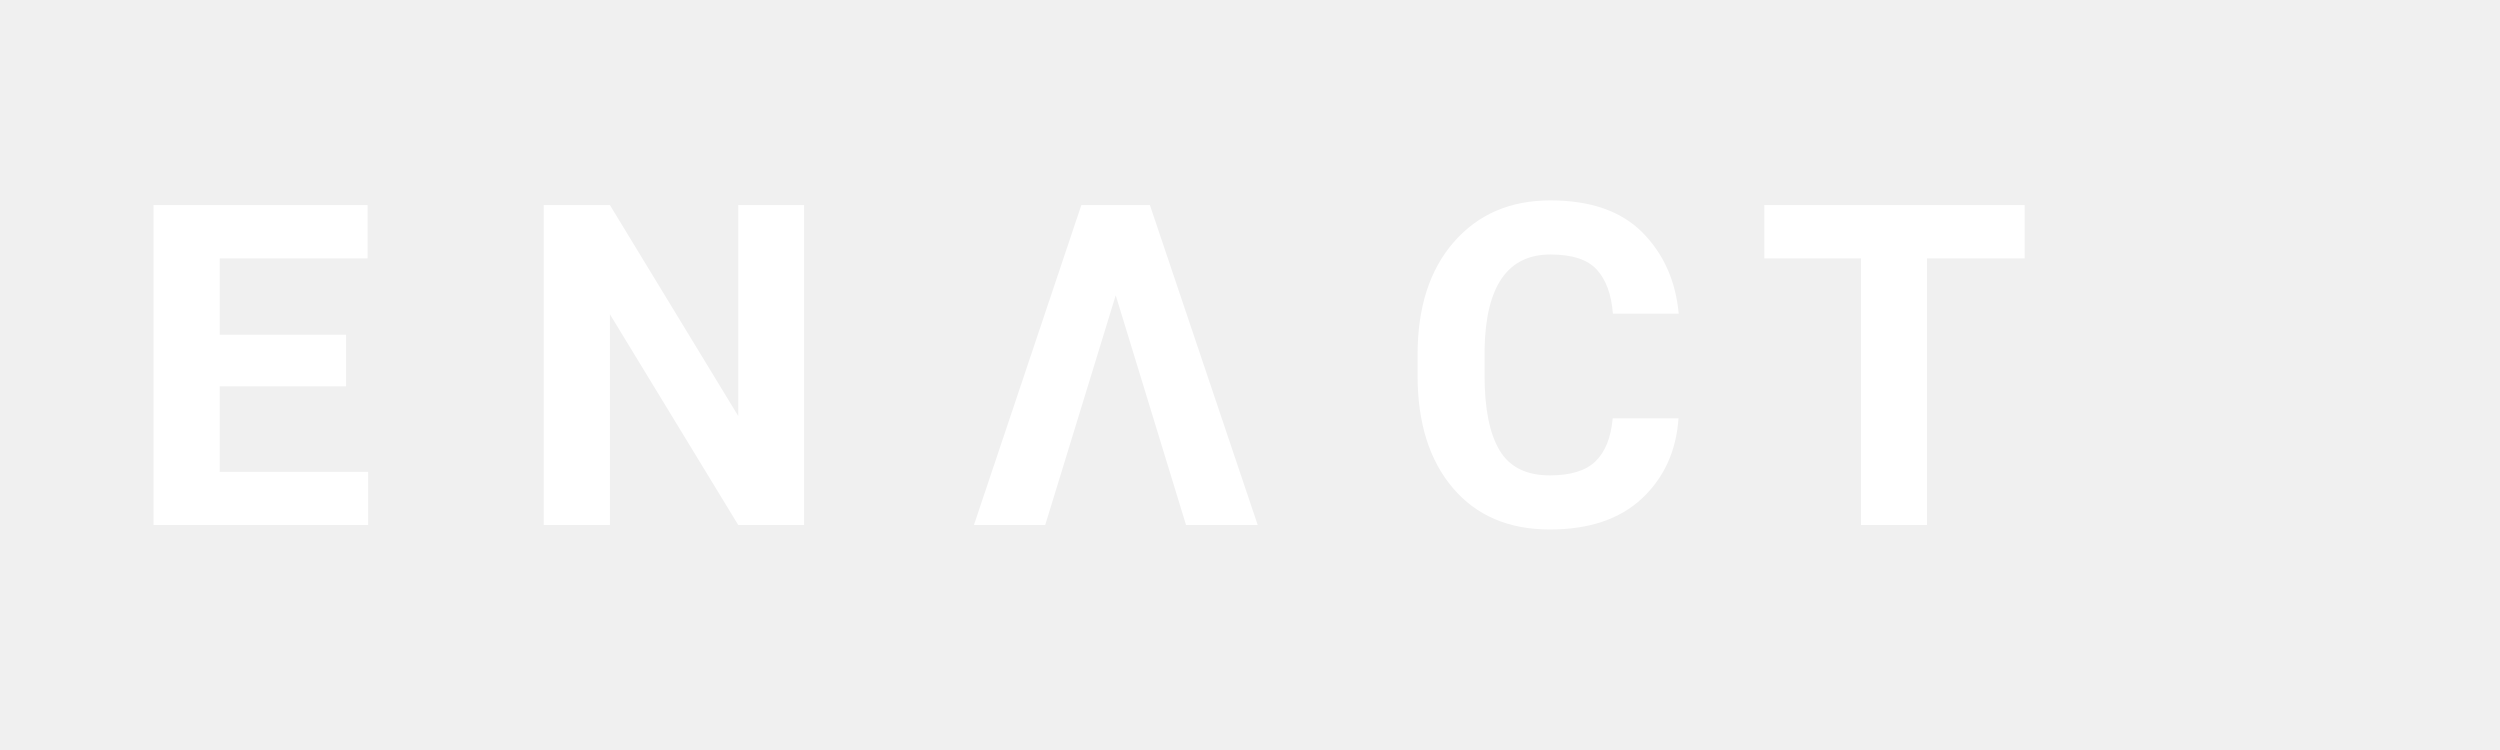
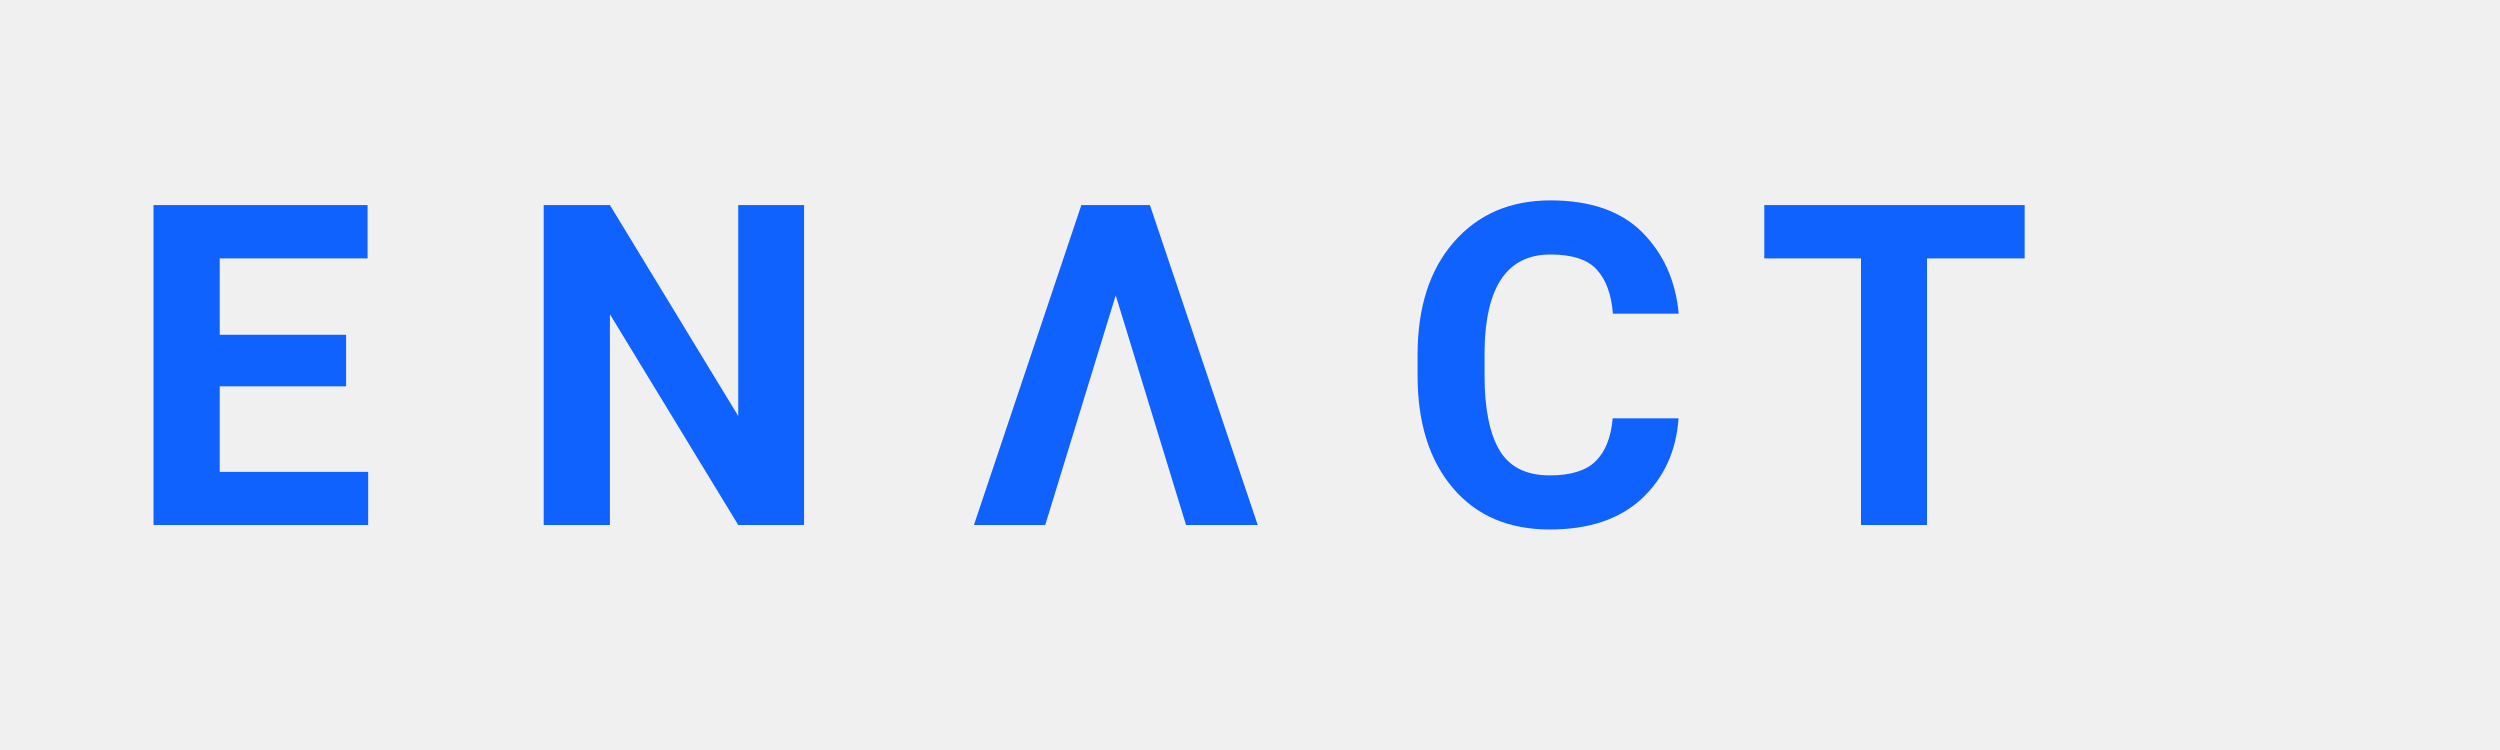
<svg xmlns="http://www.w3.org/2000/svg" width="200" height="60" viewBox="0 0 200 60">
-   <defs>
-     <pattern id="stripes-light" width="16" height="16" patternUnits="userSpaceOnUse">
-       <rect width="16" height="8" fill="rgba(255, 255, 255, 0.15)" />
-       <rect y="8" width="16" height="8" fill="transparent" />
-     </pattern>
-   </defs>
-   <rect width="200" height="60" fill="transparent" />
-   <text x="10" y="42" font-family="Roboto, Arial, sans-serif" font-weight="700" font-size="36" fill="white" letter-spacing="3">
+   <text x="10" y="42" font-family="Roboto, Arial, sans-serif" font-weight="700" font-size="36" fill="#0f62fe" letter-spacing="3">
    <tspan>E</tspan>
    <tspan dx="2">N</tspan>
    <tspan dx="2">Λ</tspan>
    <tspan dx="2" style="transform: scaleX(0.7); transform-origin: center;">C</tspan>
    <tspan dx="-4">T</tspan>
  </text>
</svg>
